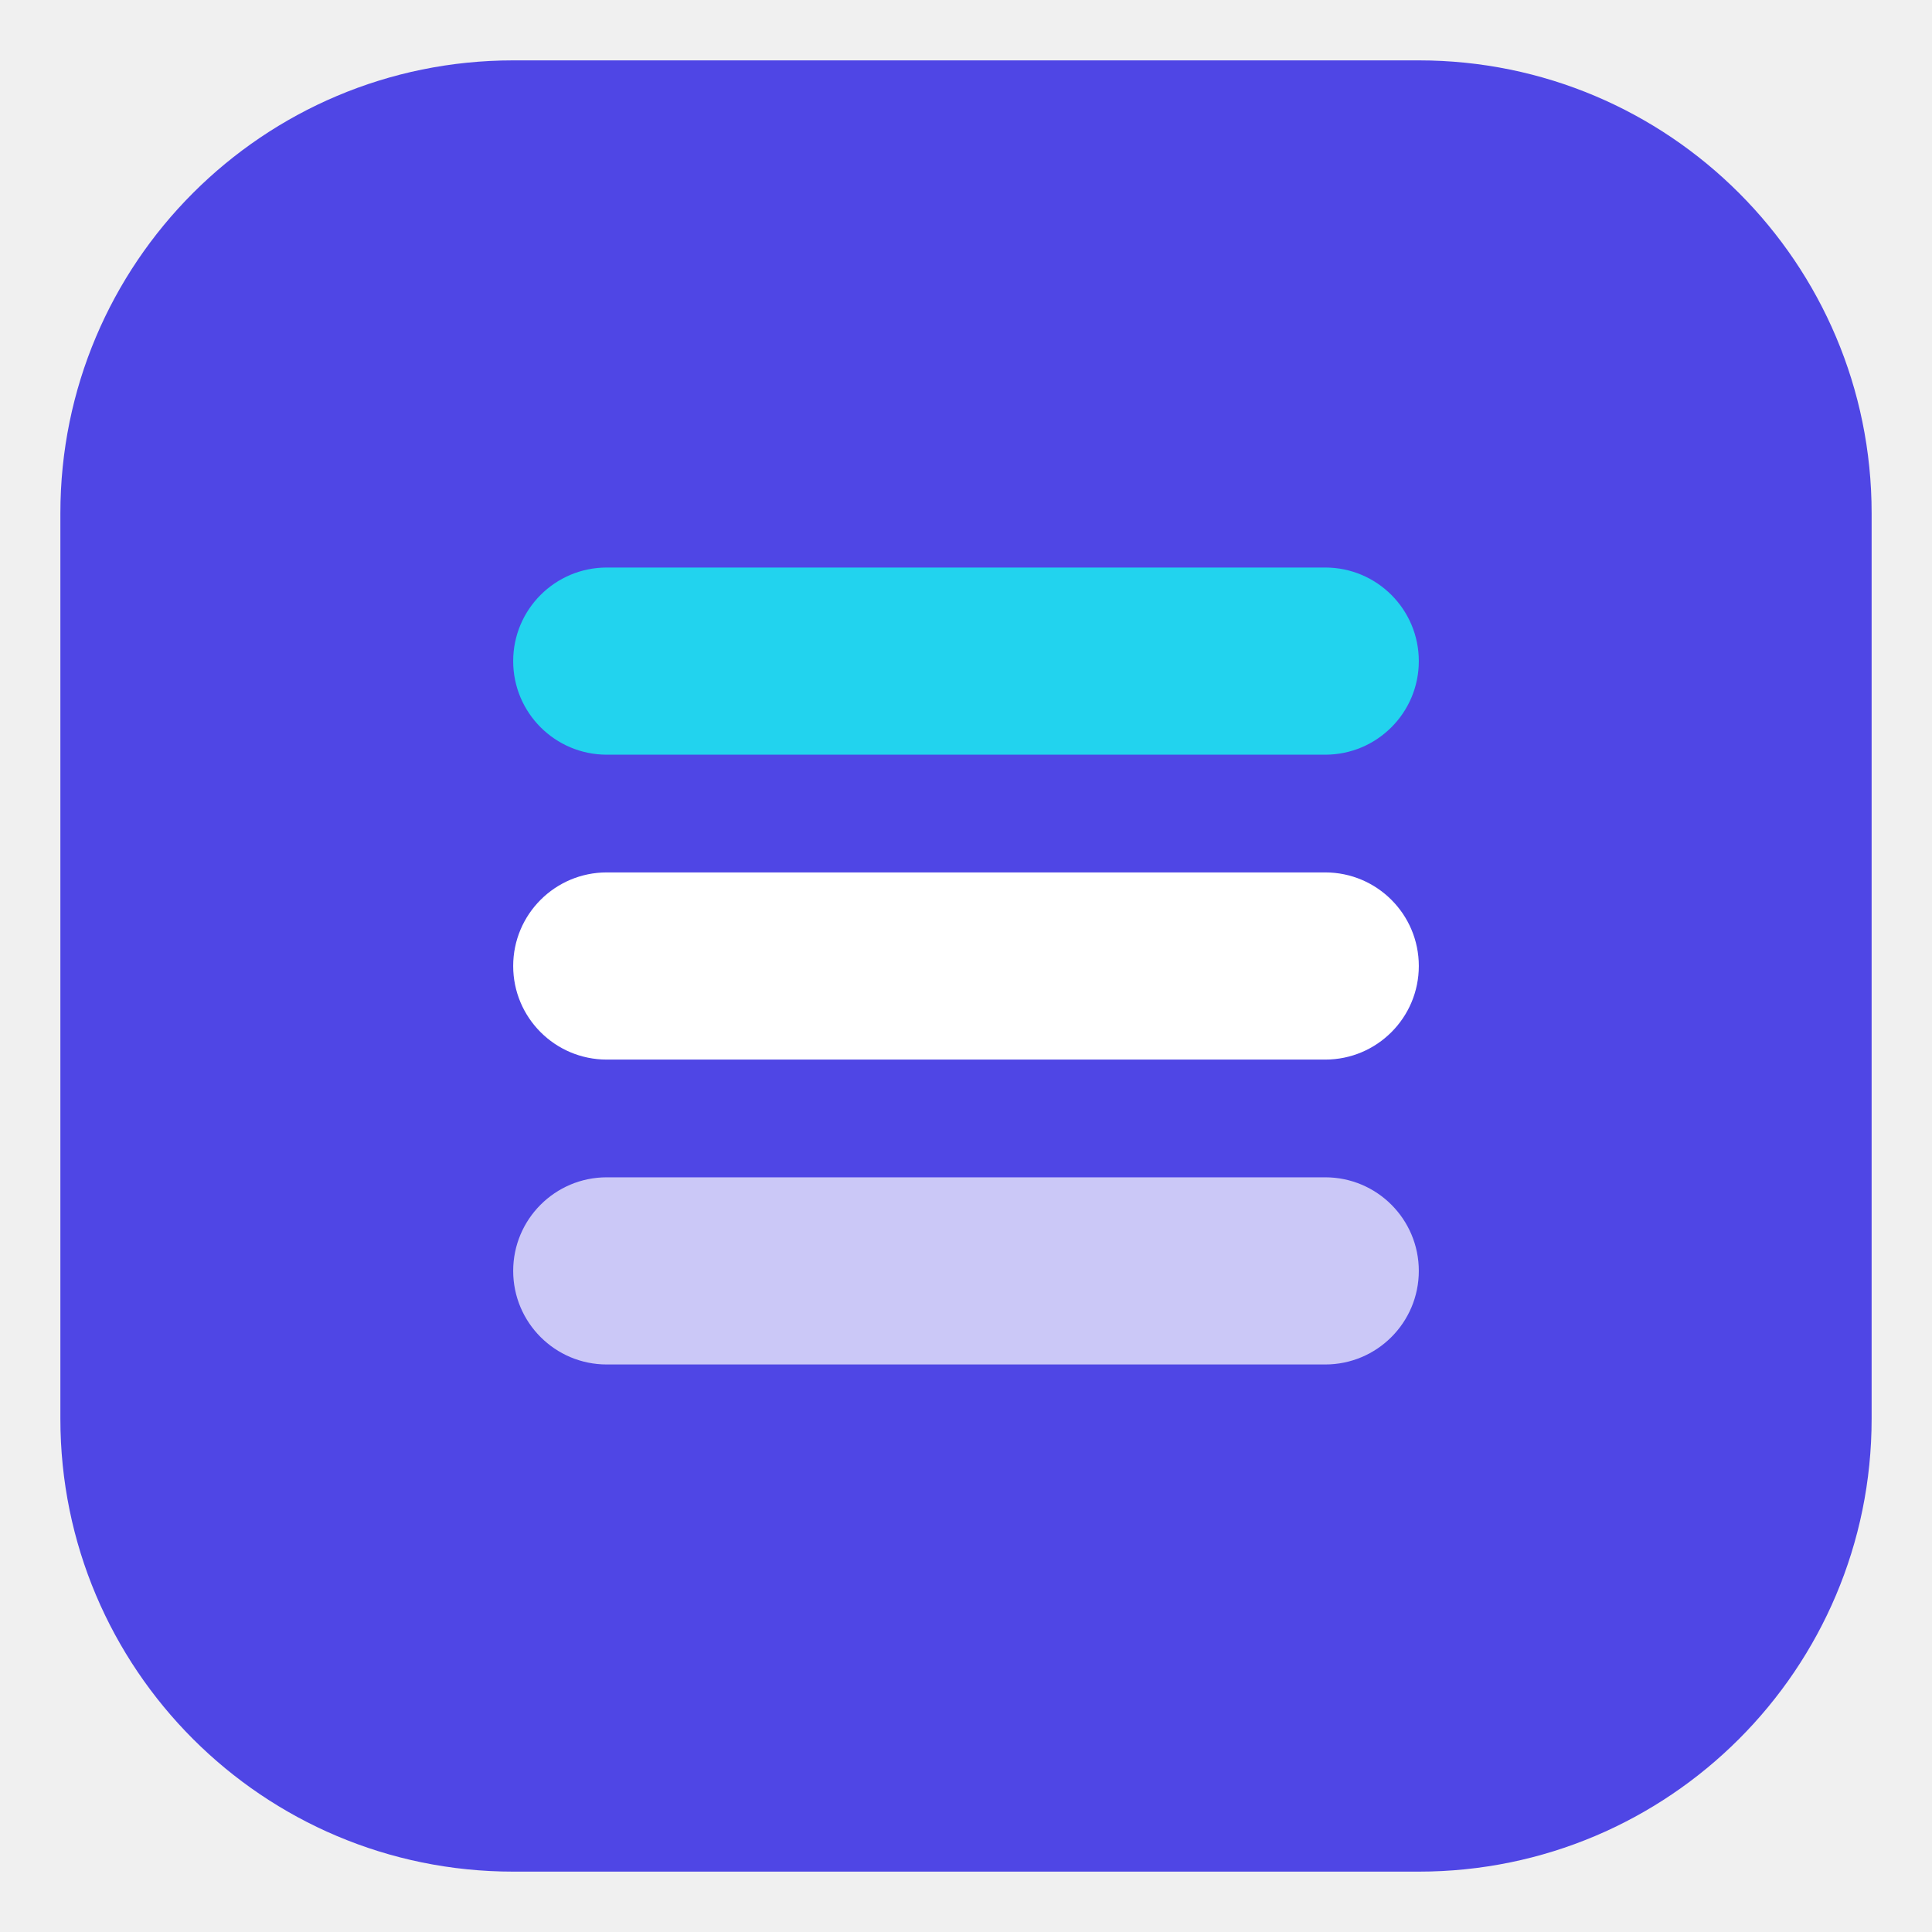
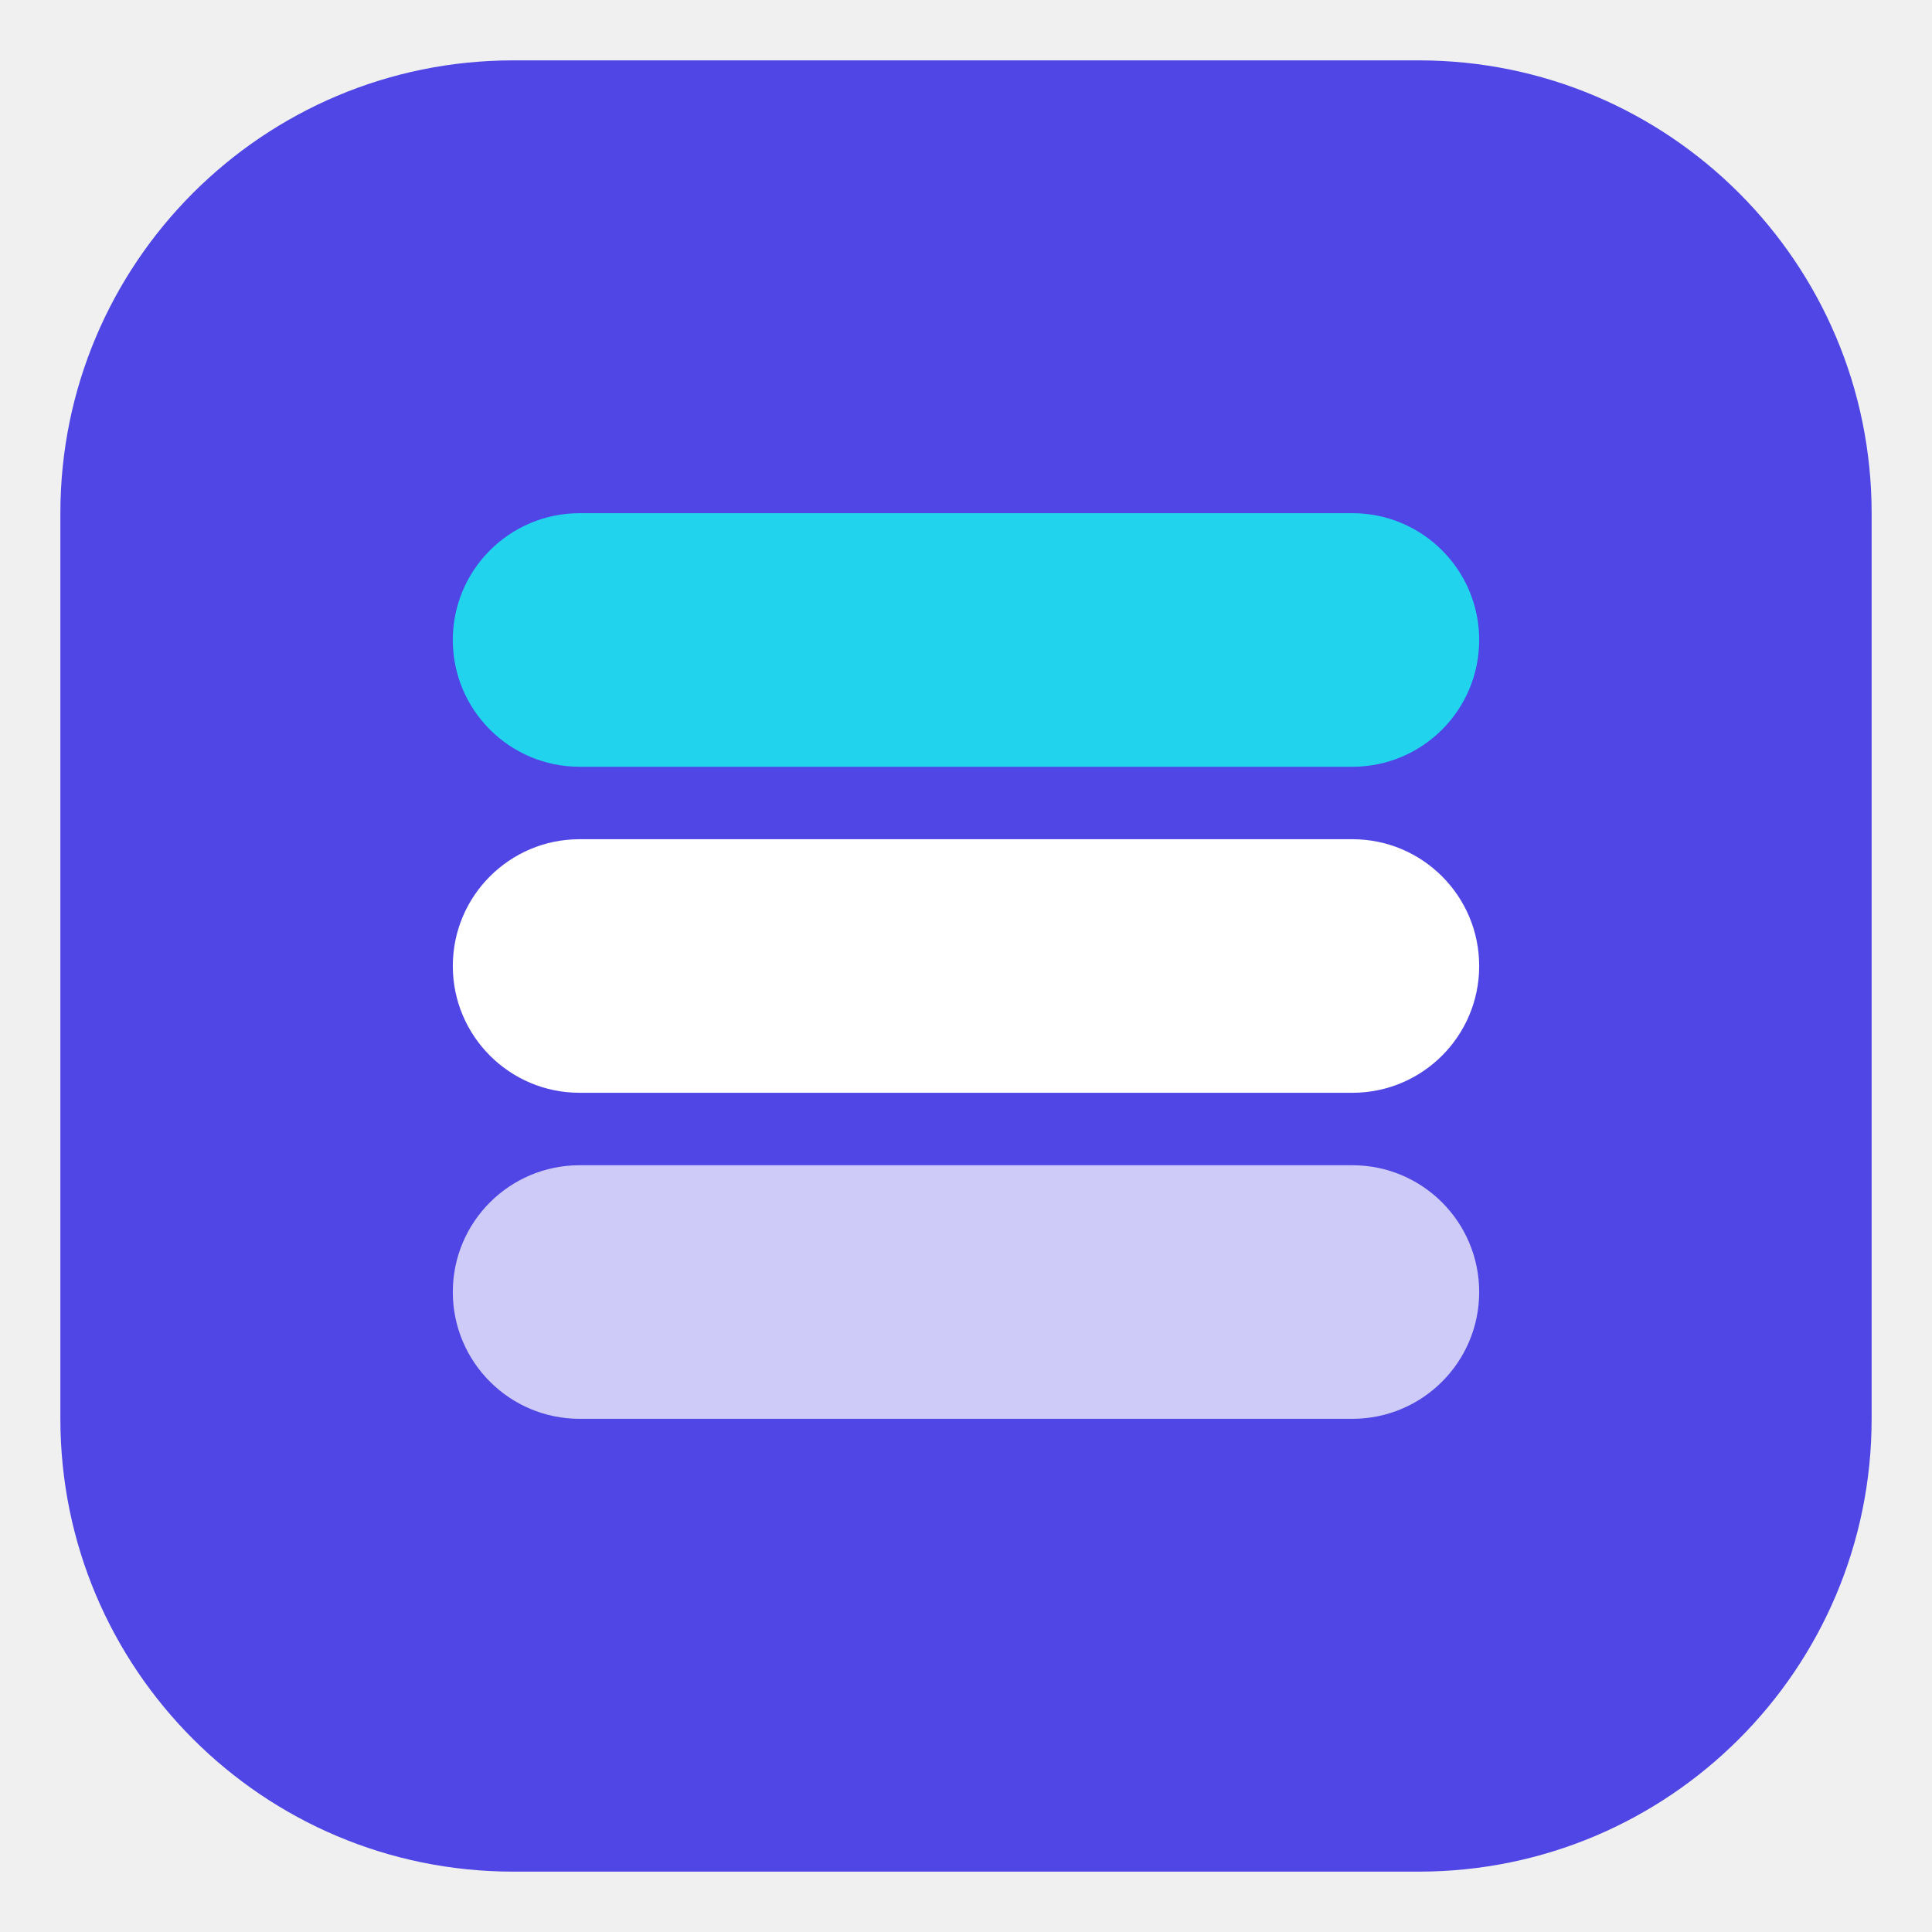
<svg xmlns="http://www.w3.org/2000/svg" viewBox="0 0 32 32" role="img" aria-label="OSI Cyber Explorer">
  <rect x="1" y="1" width="30" height="30" rx="7.5" fill="#4f46e5" />
-   <rect x="8.5" y="9.4" width="15" height="3.1" rx="1.55" fill="#22d3ee" />
-   <rect x="8.5" y="14.45" width="15" height="3.1" rx="1.55" fill="#ffffff" />
-   <rect x="8.5" y="19.5" width="15" height="3.1" rx="1.55" fill="#ffffff" opacity="0.7" />
+   <rect x="7.5" y="8.5" width="17" height="4.2" rx="2.1" fill="#22d3ee" />
+   <rect x="7.5" y="13.9" width="17" height="4.2" rx="2.1" fill="#ffffff" />
+   <rect x="7.5" y="19.3" width="17" height="4.2" rx="2.1" fill="#ffffff" opacity="0.72" />
</svg>
